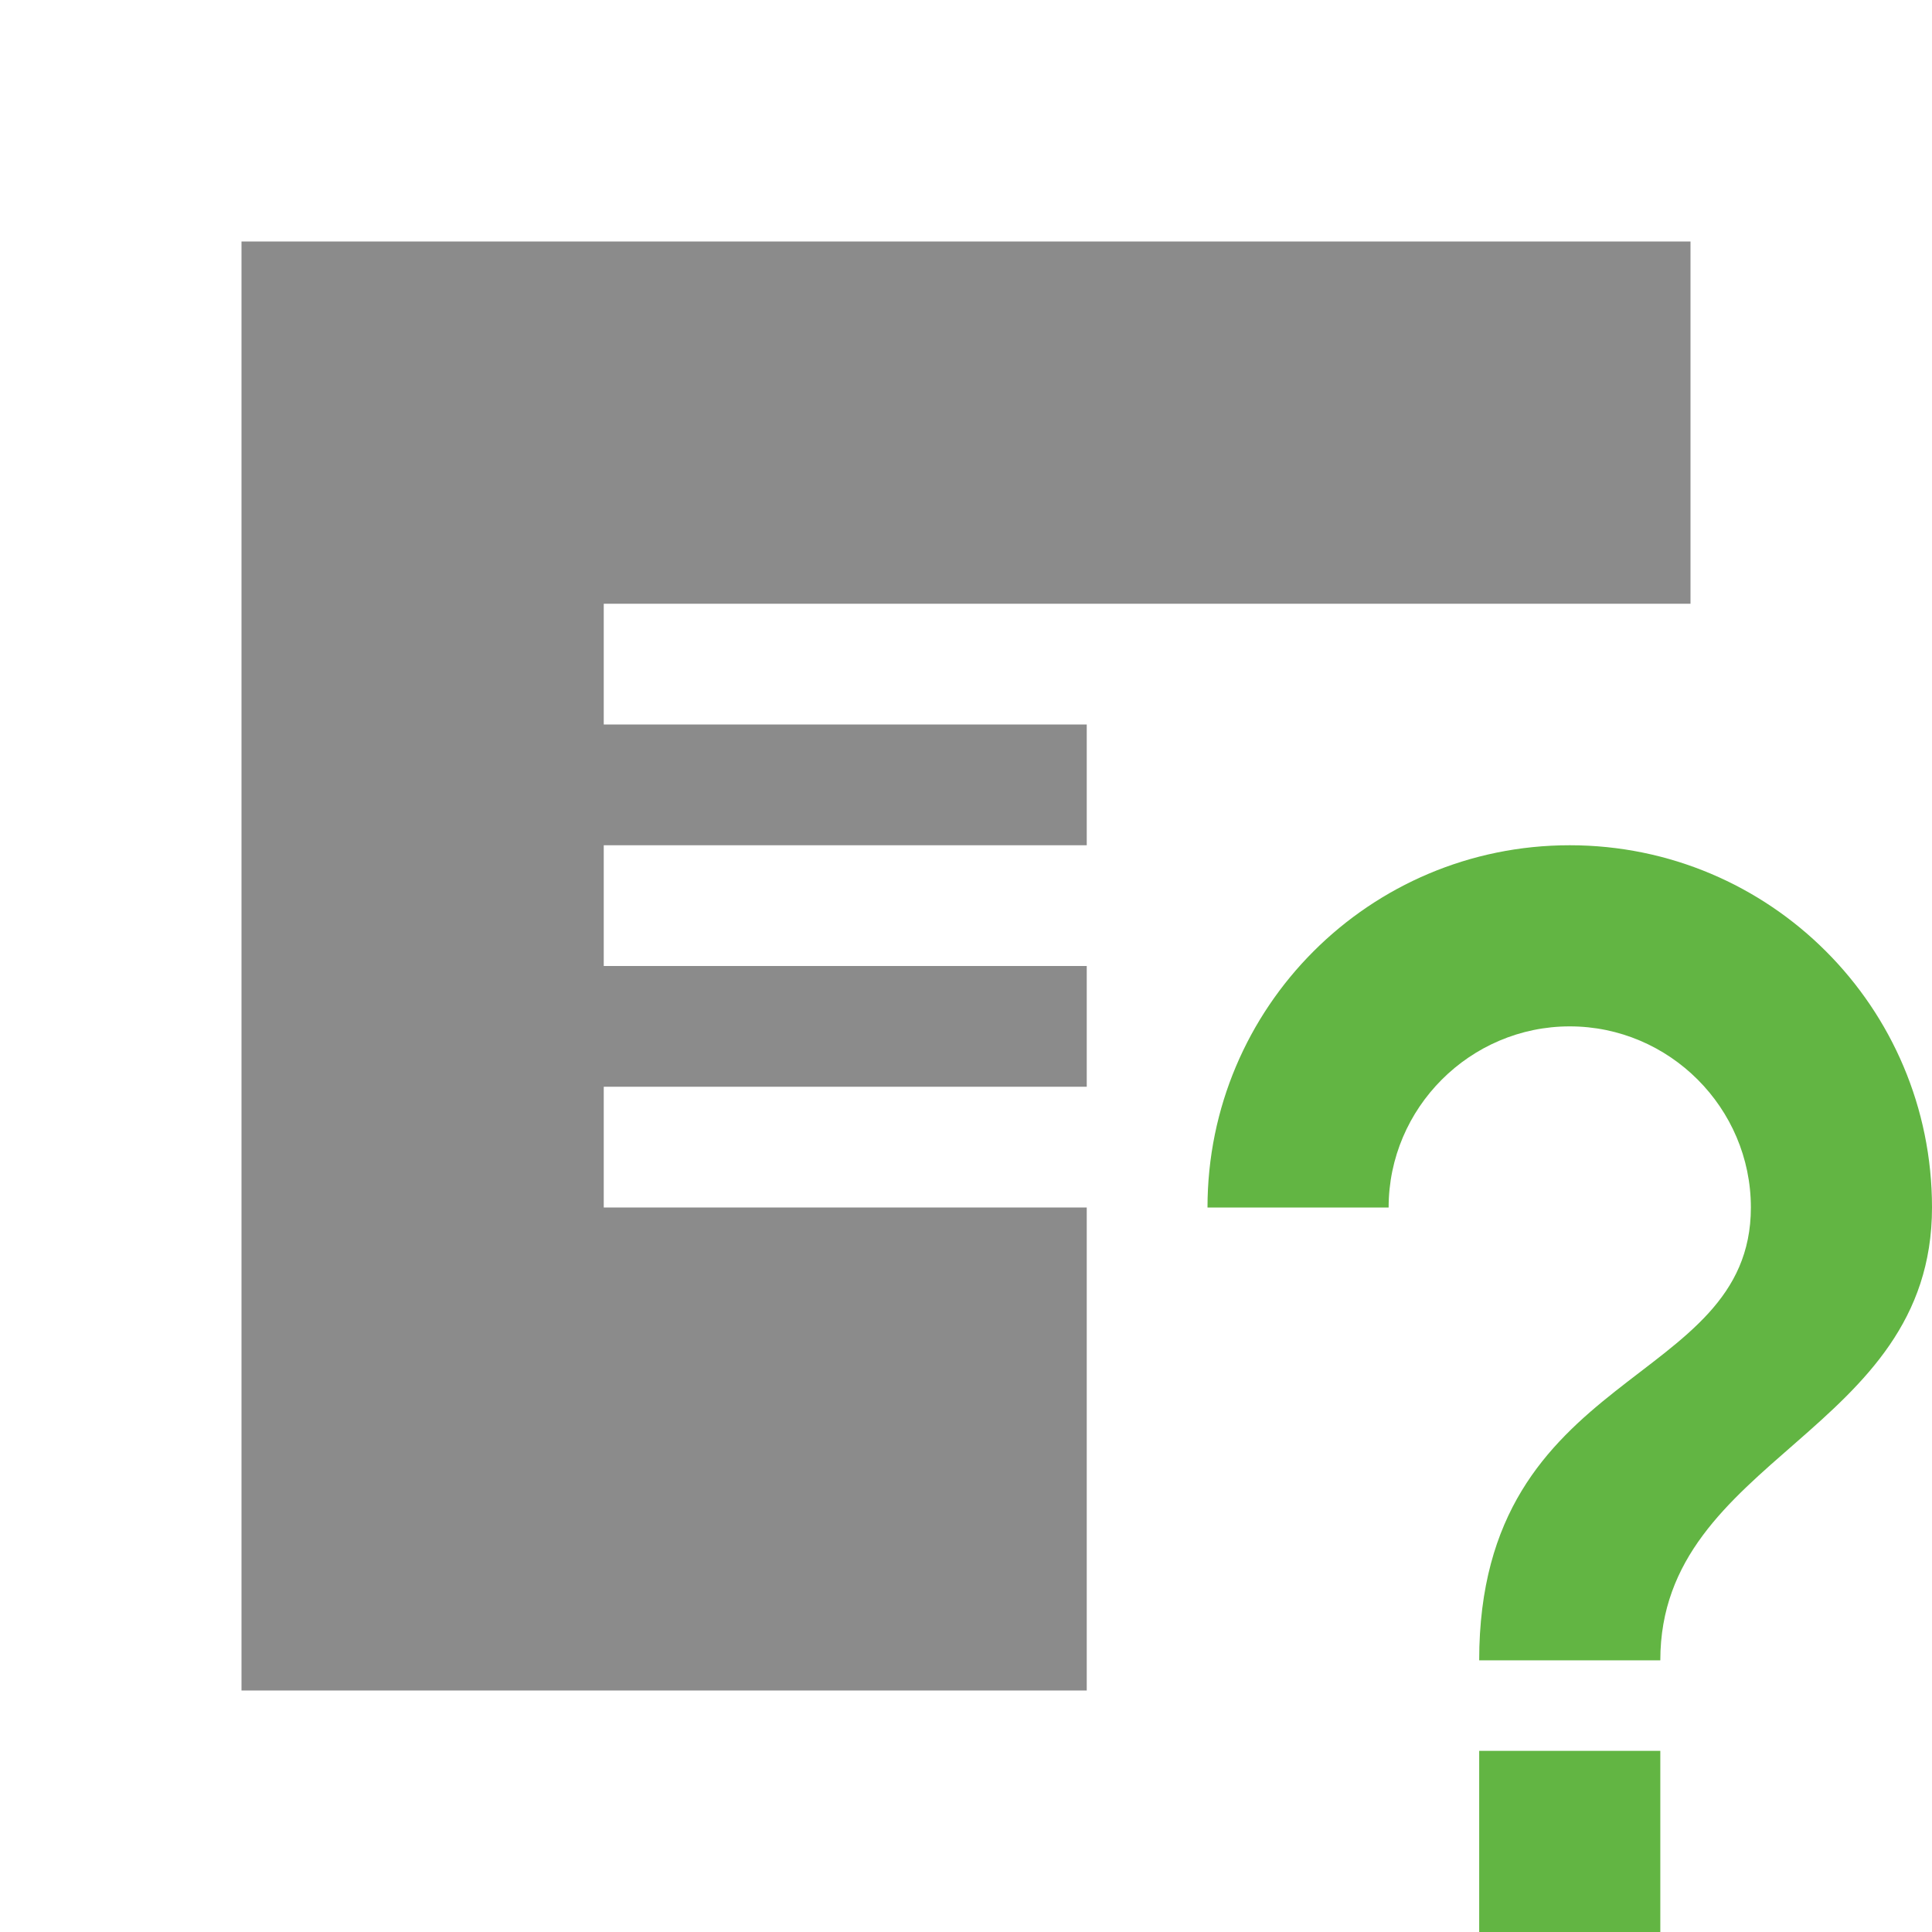
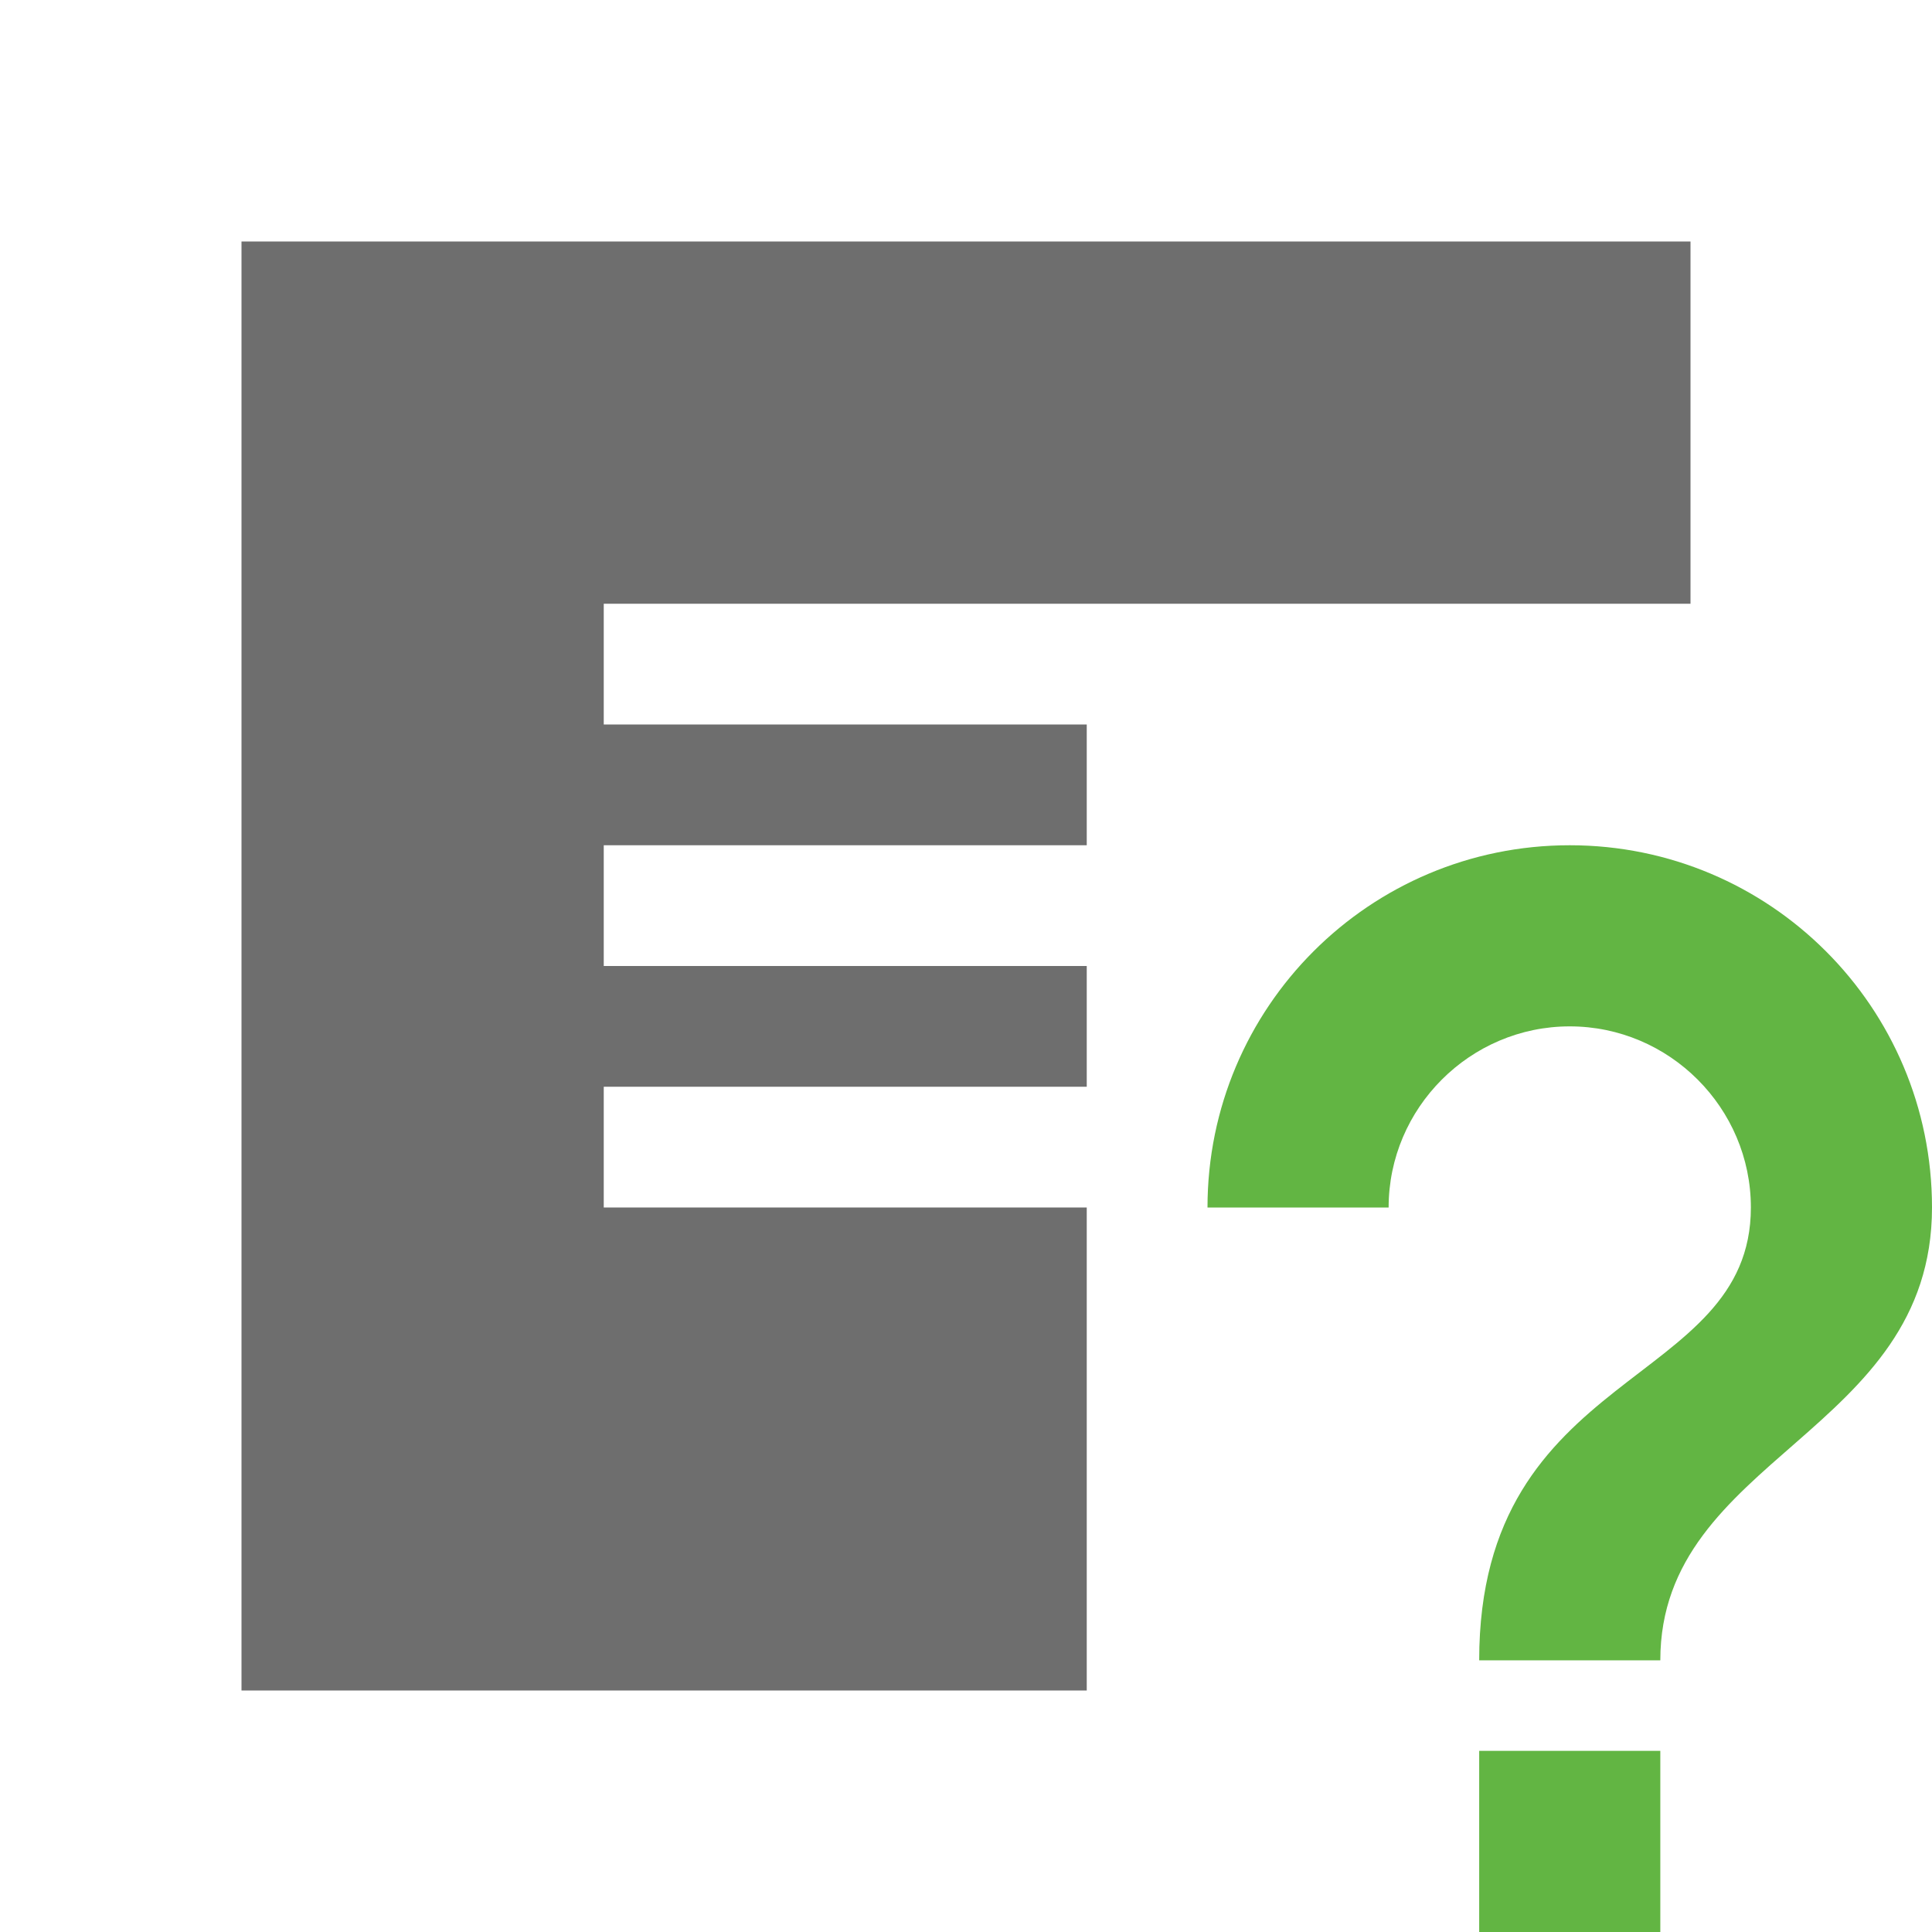
<svg xmlns="http://www.w3.org/2000/svg" width="16" height="16" viewBox="0 0 16 16">
  <g fill="none" fill-rule="evenodd">
-     <path fill="#6E6E6E" fill-opacity=".8" d="M14,5 L9,5 L5,5 L5,6 L9,6 L9,7 L5,7 L5,8 L9,8 L9,9 L5,9 L5,10 L9,10 L9,14 L2,14 L2,2 L14,2 L14,5 Z" />
+     <path fill="#6E6E6E" d="M14,5 L9,5 L5,5 L5,6 L9,6 L9,7 L5,7 L5,8 L9,8 L9,9 L5,9 L5,10 L9,10 L9,14 L2,14 L2,2 L14,2 L14,5 Z" />
    <path fill="#62B543" fill-rule="nonzero" d="M12.25,16 L13.75,16 L13.75,14.5 L12.25,14.5 L12.25,16 Z M13,7 C11.342,7 10,8.342 10,10 L11.5,10 C11.5,9.175 12.175,8.5 13,8.5 C13.825,8.5 14.5,9.175 14.5,10 C14.5,11.5 12.25,11.312 12.25,13.75 L13.75,13.75 C13.75,12.062 16,11.875 16,10 C16,8.342 14.658,7 13,7 Z" />
  </g>
</svg>
